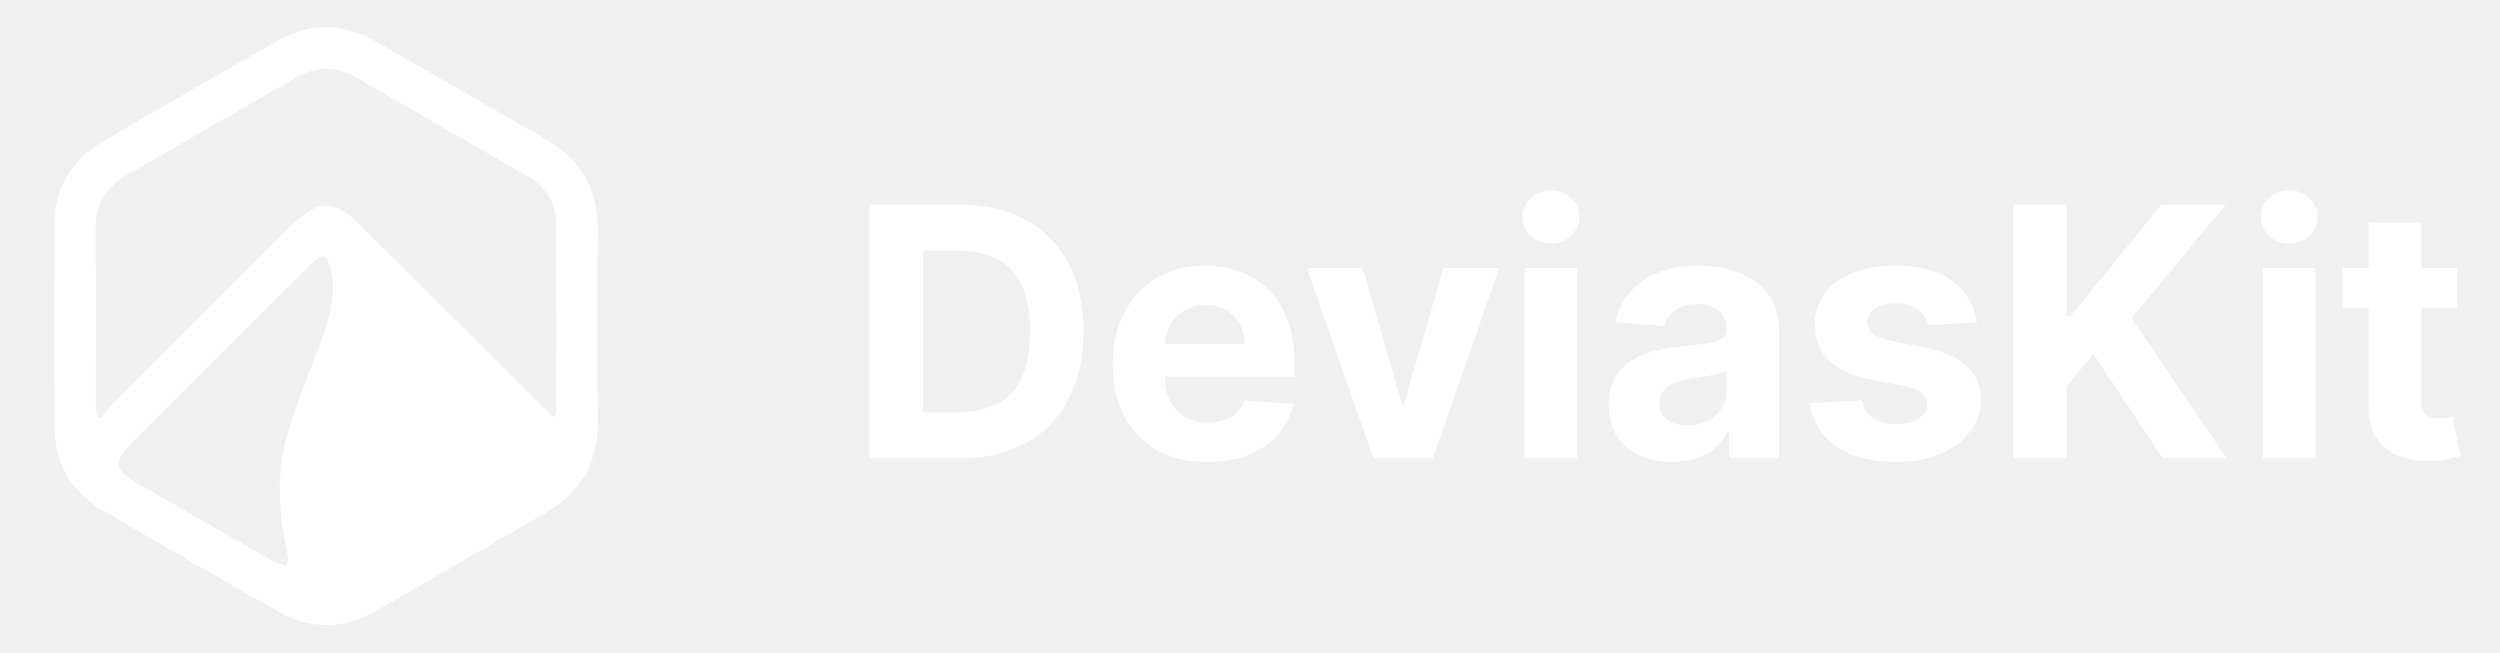
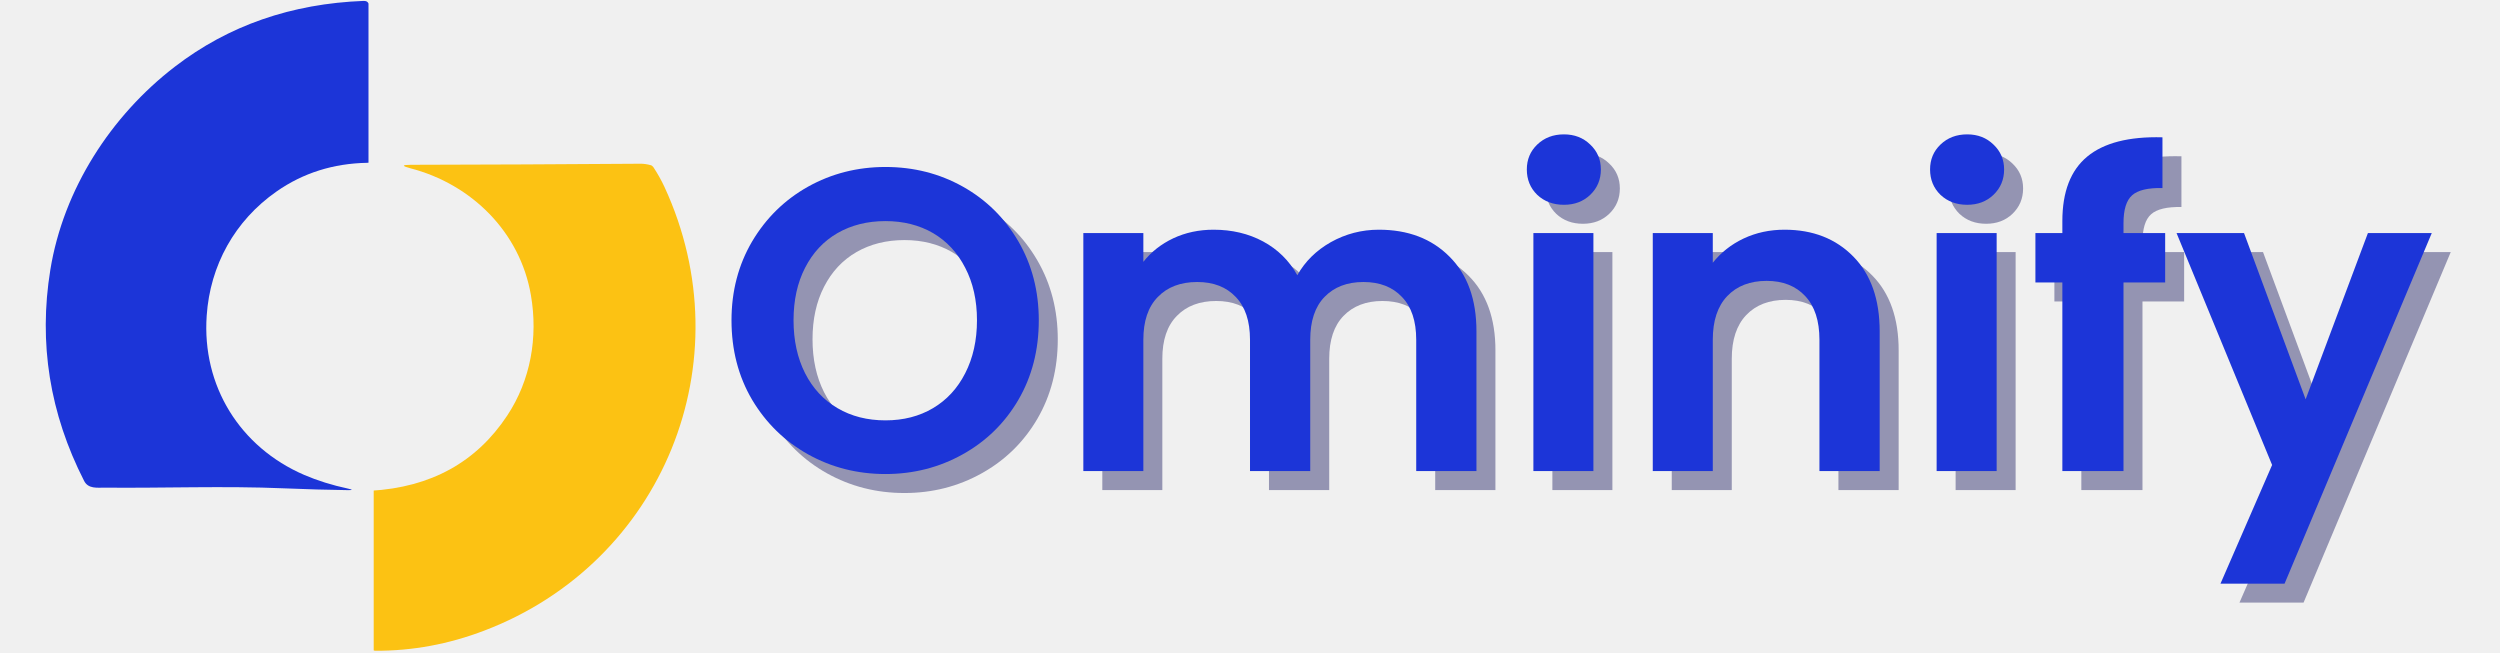
- <svg xmlns="http://www.w3.org/2000/svg" width="230" height="60" viewBox="0 0 230 60" fill="none">
-   <path d="M88.269 42.158H80V18.832H88.337C90.683 18.832 92.703 19.299 94.396 20.233C96.09 21.16 97.392 22.492 98.303 24.231C99.222 25.97 99.681 28.05 99.681 30.473C99.681 32.902 99.222 34.99 98.303 36.737C97.392 38.483 96.082 39.823 94.374 40.757C92.673 41.691 90.638 42.158 88.269 42.158ZM84.932 37.933H88.064C89.522 37.933 90.748 37.675 91.743 37.158C92.745 36.634 93.496 35.826 93.998 34.732C94.507 33.631 94.761 32.211 94.761 30.473C94.761 28.749 94.507 27.34 93.998 26.247C93.496 25.154 92.749 24.349 91.754 23.832C90.759 23.316 89.533 23.058 88.075 23.058H84.932V37.933Z" fill="#ffffff" />
-   <path d="M111.055 42.5C109.256 42.5 107.707 42.136 106.408 41.407C105.118 40.67 104.123 39.63 103.424 38.286C102.726 36.934 102.377 35.336 102.377 33.491C102.377 31.691 102.726 30.112 103.424 28.753C104.123 27.394 105.106 26.335 106.374 25.575C107.65 24.816 109.146 24.436 110.862 24.436C112.016 24.436 113.09 24.622 114.085 24.994C115.087 25.359 115.96 25.909 116.705 26.646C117.456 27.382 118.041 28.309 118.459 29.425C118.876 30.534 119.085 31.832 119.085 33.32V34.653H104.313V31.646H114.518C114.518 30.947 114.366 30.329 114.062 29.789C113.758 29.25 113.337 28.829 112.798 28.525C112.266 28.214 111.648 28.058 110.941 28.058C110.205 28.058 109.552 28.229 108.982 28.571C108.421 28.905 107.98 29.357 107.661 29.926C107.342 30.488 107.179 31.114 107.172 31.805V34.664C107.172 35.53 107.331 36.278 107.65 36.908C107.976 37.538 108.436 38.024 109.028 38.366C109.62 38.707 110.323 38.878 111.135 38.878C111.674 38.878 112.168 38.802 112.616 38.65C113.064 38.499 113.447 38.271 113.766 37.967C114.085 37.663 114.328 37.291 114.495 36.851L118.982 37.147C118.755 38.225 118.288 39.167 117.582 39.972C116.883 40.769 115.979 41.392 114.871 41.84C113.77 42.28 112.498 42.5 111.055 42.5Z" fill="#ffffff" />
-   <path d="M137.931 24.664L131.815 42.158H126.348L120.232 24.664H125.357L128.99 37.181H129.172L132.794 24.664H137.931Z" fill="#ffffff" />
-   <path d="M140.253 42.158V24.664H145.105V42.158H140.253ZM142.691 22.409C141.969 22.409 141.351 22.17 140.834 21.691C140.326 21.205 140.071 20.625 140.071 19.949C140.071 19.28 140.326 18.707 140.834 18.229C141.351 17.743 141.969 17.5 142.691 17.5C143.412 17.5 144.027 17.743 144.536 18.229C145.052 18.707 145.31 19.28 145.31 19.949C145.31 20.625 145.052 21.205 144.536 21.691C144.027 22.17 143.412 22.409 142.691 22.409Z" fill="#ffffff" />
-   <path d="M153.82 42.489C152.704 42.489 151.709 42.295 150.836 41.908C149.963 41.513 149.272 40.932 148.764 40.165C148.262 39.391 148.012 38.426 148.012 37.272C148.012 36.3 148.19 35.484 148.547 34.824C148.904 34.163 149.39 33.631 150.005 33.229C150.62 32.827 151.318 32.523 152.1 32.318C152.89 32.113 153.718 31.969 154.583 31.885C155.601 31.779 156.421 31.68 157.044 31.589C157.666 31.49 158.118 31.346 158.399 31.156C158.68 30.966 158.82 30.685 158.82 30.313V30.245C158.82 29.524 158.592 28.966 158.137 28.571C157.689 28.176 157.051 27.978 156.223 27.978C155.35 27.978 154.655 28.172 154.139 28.559C153.623 28.939 153.281 29.417 153.114 29.994L148.627 29.63C148.854 28.567 149.302 27.648 149.971 26.874C150.639 26.092 151.501 25.492 152.556 25.074C153.619 24.649 154.849 24.436 156.246 24.436C157.218 24.436 158.148 24.55 159.037 24.778C159.933 25.006 160.726 25.359 161.417 25.837C162.116 26.316 162.666 26.931 163.069 27.682C163.471 28.426 163.672 29.319 163.672 30.359V42.158H159.071V39.732H158.934C158.653 40.279 158.277 40.761 157.807 41.179C157.336 41.589 156.77 41.912 156.11 42.147C155.449 42.375 154.686 42.489 153.82 42.489ZM155.21 39.14C155.924 39.14 156.554 39 157.1 38.719C157.647 38.43 158.076 38.043 158.387 37.557C158.699 37.071 158.855 36.521 158.855 35.906V34.049C158.703 34.148 158.494 34.239 158.228 34.322C157.97 34.398 157.678 34.471 157.351 34.539C157.025 34.6 156.698 34.657 156.372 34.71C156.045 34.755 155.749 34.797 155.483 34.835C154.914 34.919 154.416 35.051 153.991 35.234C153.566 35.416 153.236 35.663 153 35.974C152.765 36.278 152.647 36.657 152.647 37.113C152.647 37.773 152.887 38.278 153.365 38.628C153.851 38.969 154.466 39.14 155.21 39.14Z" fill="#ffffff" />
-   <path d="M181.832 29.653L177.39 29.926C177.314 29.546 177.151 29.205 176.9 28.901C176.65 28.59 176.32 28.343 175.91 28.161C175.507 27.971 175.025 27.876 174.463 27.876C173.711 27.876 173.077 28.035 172.561 28.354C172.045 28.666 171.787 29.083 171.787 29.607C171.787 30.025 171.954 30.378 172.288 30.666C172.622 30.955 173.195 31.187 174.008 31.361L177.174 31.999C178.875 32.348 180.143 32.91 180.978 33.685C181.813 34.459 182.231 35.477 182.231 36.737C182.231 37.884 181.893 38.89 181.217 39.755C180.549 40.621 179.63 41.297 178.461 41.783C177.299 42.261 175.959 42.5 174.44 42.5C172.124 42.5 170.279 42.018 168.905 41.054C167.538 40.082 166.737 38.761 166.502 37.09L171.274 36.84C171.418 37.546 171.768 38.085 172.322 38.457C172.876 38.821 173.586 39.004 174.452 39.004C175.302 39.004 175.986 38.84 176.502 38.514C177.026 38.18 177.291 37.751 177.299 37.227C177.291 36.786 177.105 36.426 176.741 36.145C176.377 35.856 175.815 35.636 175.055 35.484L172.026 34.881C170.317 34.539 169.045 33.947 168.21 33.104C167.383 32.261 166.969 31.187 166.969 29.881C166.969 28.757 167.273 27.789 167.88 26.976C168.495 26.164 169.357 25.537 170.465 25.097C171.582 24.657 172.888 24.436 174.383 24.436C176.593 24.436 178.332 24.903 179.6 25.837C180.875 26.771 181.62 28.043 181.832 29.653Z" fill="#ffffff" />
-   <path d="M185.216 42.158V18.832H190.148V29.117H190.456L198.85 18.832H204.761L196.105 29.277L204.863 42.158H198.964L192.574 32.568L190.148 35.529V42.158H185.216Z" fill="#ffffff" />
-   <path d="M208.174 42.158V24.664H213.026V42.158H208.174ZM210.611 22.409C209.89 22.409 209.271 22.17 208.755 21.691C208.246 21.205 207.992 20.625 207.992 19.949C207.992 19.28 208.246 18.707 208.755 18.229C209.271 17.743 209.89 17.5 210.611 17.5C211.333 17.5 211.948 17.743 212.456 18.229C212.973 18.707 213.231 19.28 213.231 19.949C213.231 20.625 212.973 21.205 212.456 21.691C211.948 22.17 211.333 22.409 210.611 22.409Z" fill="#ffffff" />
-   <path d="M226.057 24.664V28.309H215.522V24.664H226.057ZM217.914 20.473H222.766V36.782C222.766 37.23 222.834 37.58 222.971 37.83C223.108 38.073 223.297 38.244 223.54 38.343C223.791 38.441 224.08 38.491 224.406 38.491C224.634 38.491 224.862 38.472 225.089 38.434C225.317 38.389 225.492 38.354 225.613 38.331L226.376 41.942C226.133 42.018 225.792 42.105 225.352 42.204C224.911 42.31 224.376 42.375 223.745 42.398C222.576 42.443 221.551 42.288 220.67 41.931C219.797 41.574 219.117 41.019 218.632 40.268C218.146 39.516 217.907 38.567 217.914 37.42V20.473Z" fill="#ffffff" />
-   <path d="M49.976 47.319C48.691 48.053 34.492 56.276 34.492 56.276C31.551 57.88 28.559 57.935 25.628 56.276C20.193 53.199 14.773 50.094 9.395 46.919C6.514 45.219 5.02 42.611 5.013 39.235C4.999 33.05 4.992 26.864 5.016 20.679C5.03 17.302 6.567 14.719 9.45 13.023C14.788 9.884 20.162 6.804 25.549 3.749C28.529 2.058 31.568 2.094 34.547 3.797C39.787 6.793 45.018 9.806 50.242 12.829C53.419 14.667 55.021 17.394 54.993 21.106C54.948 26.977 54.931 32.849 54.999 38.719C55.045 42.634 53.334 45.412 49.976 47.319ZM19.174 11.773C16.72 13.191 14.281 14.636 11.807 16.02C9.788 17.149 8.775 18.777 8.796 21.128C8.843 26.474 8.808 31.821 8.814 37.168C8.815 37.55 8.883 37.932 8.919 38.314C9.034 38.378 9.149 38.443 9.263 38.508C9.621 38.063 9.942 37.582 10.343 37.181C15.683 31.833 21.034 26.497 26.382 21.158C29.374 18.172 30.61 18.163 33.557 21.104C38.943 26.48 44.328 31.857 49.718 37.23C50.107 37.618 50.527 37.977 51.011 38.422C51.098 38.115 51.172 37.977 51.172 37.839C51.175 32.073 51.178 26.307 51.165 20.541C51.161 18.569 50.165 17.165 48.504 16.205C43.279 13.183 38.043 10.181 32.817 7.161C30.917 6.063 29.05 6.065 27.152 7.18C24.573 8.695 21.972 10.174 19.174 11.773ZM22.6 30.295C19.041 33.849 15.477 37.4 11.924 40.961C10.478 42.41 10.577 43.253 12.31 44.255C16.483 46.67 20.66 49.078 24.847 51.469C25.294 51.724 25.816 51.847 26.359 52.053C26.447 51.66 26.523 51.507 26.506 51.364C26.462 51.002 26.38 50.645 26.308 50.286C25.617 46.858 25.447 43.39 26.418 40.026C27.285 37.024 28.538 34.135 29.607 31.191C30.363 29.108 30.971 26.995 30.405 24.754C30.058 23.378 29.672 23.268 28.662 24.259C26.68 26.204 24.725 28.177 22.6 30.295Z" fill="#ffffff" />
+ <svg xmlns="http://www.w3.org/2000/svg" width="230" zoomAndPan="magnify" viewBox="0 0 172.5 45" height="60" preserveAspectRatio="xMidYMid meet" version="1.0">
+   <defs>
+     <g />
+     <clipPath id="5f9dd73045">
+       <path d="M 3 0.066 L 25.426 0.066 L 25.426 34 L 3 34 Z M 3 0.066 " clip-rule="nonzero" />
+     </clipPath>
+     <clipPath id="10af64b1ac">
+       <path d="M 25 11 L 25.426 11 L 25.426 44.934 L 25 44.934 Z M 25 11 " clip-rule="nonzero" />
+     </clipPath>
+     <clipPath id="3cf542592b">
+       <path d="M 25.785 0.328 L 26 0.328 L 26 34 L 25.785 34 Z M 25.785 0.328 " clip-rule="nonzero" />
+     </clipPath>
+     <clipPath id="6f2afab81e">
+       <path d="M 25.785 11 L 48 11 L 48 44.934 L 25.785 44.934 Z M 25.785 11 " clip-rule="nonzero" />
+     </clipPath>
+   </defs>
+   <g clip-path="url(#5f9dd73045)">
+     <path fill="#1c35d8" d="M 20.992 32.77 C 21.891 33.156 22.902 33.477 24.035 33.719 C 24.344 33.789 24.34 33.82 24.023 33.82 C 22.598 33.801 21.121 33.758 19.594 33.695 C 15.469 33.52 11.289 33.688 7.215 33.648 C 6.719 33.645 6.09 33.746 5.805 33.184 C 3.43 28.531 2.652 23.676 3.473 18.617 C 4.375 13.055 7.664 7.98 12.07 4.598 C 15.766 1.758 20.113 0.25 25.105 0.062 C 25.305 0.059 25.422 0.152 25.457 0.348 C 25.488 0.504 25.504 0.656 25.5 0.801 C 25.445 3.719 25.438 6.691 25.477 9.723 C 25.484 10.102 25.523 10.5 25.594 10.922 C 25.629 11.125 25.543 11.23 25.336 11.234 C 22.996 11.277 20.914 11.934 19.09 13.207 C 16.195 15.223 14.496 18.316 14.262 21.781 C 13.926 26.625 16.555 30.855 20.992 32.77 Z M 20.992 32.77 " fill-opacity="1" fill-rule="nonzero" />
+   </g>
+   <g clip-path="url(#10af64b1ac)">
+     <path fill="#1c35d8" d="M 34.992 28.684 C 36.617 26.234 37.133 23.273 36.633 20.367 C 35.887 16.004 32.523 12.703 28.32 11.613 C 27.711 11.453 27.719 11.371 28.348 11.371 C 33.406 11.363 38.68 11.336 44.176 11.297 C 44.406 11.293 44.645 11.328 44.891 11.395 C 44.969 11.414 45.031 11.461 45.078 11.527 C 45.375 11.977 45.633 12.434 45.848 12.898 C 51.414 24.941 45.742 38.812 33.426 43.508 C 30.965 44.449 28.457 44.914 25.898 44.902 C 25.777 44.902 25.703 44.844 25.68 44.723 C 25.605 44.379 25.574 44.016 25.582 43.633 C 25.641 40.609 25.656 37.93 25.633 35.582 C 25.625 35.059 25.578 34.523 25.488 33.98 C 25.477 33.902 25.508 33.863 25.582 33.863 C 29.727 33.621 32.863 31.898 34.992 28.684 Z M 34.992 28.684 " fill-opacity="1" fill-rule="nonzero" />
+   </g>
+   <g clip-path="url(#3cf542592b)">
+     <path fill="#fcc213" d="M 20.992 32.77 C 21.891 33.156 22.902 33.477 24.035 33.719 C 24.344 33.789 24.34 33.82 24.023 33.82 C 22.598 33.801 21.121 33.758 19.594 33.695 C 15.469 33.52 11.289 33.688 7.215 33.648 C 6.719 33.645 6.09 33.746 5.805 33.184 C 3.43 28.531 2.652 23.676 3.473 18.617 C 4.375 13.055 7.664 7.98 12.07 4.598 C 15.766 1.758 20.113 0.25 25.105 0.062 C 25.305 0.059 25.422 0.152 25.457 0.348 C 25.488 0.504 25.504 0.656 25.5 0.801 C 25.445 3.719 25.438 6.691 25.477 9.723 C 25.484 10.102 25.523 10.5 25.594 10.922 C 25.629 11.125 25.543 11.23 25.336 11.234 C 22.996 11.277 20.914 11.934 19.09 13.207 C 16.195 15.223 14.496 18.316 14.262 21.781 C 13.926 26.625 16.555 30.855 20.992 32.77 Z M 20.992 32.77 " fill-opacity="1" fill-rule="nonzero" />
+   </g>
+   <g clip-path="url(#6f2afab81e)">
+     <path fill="#fcc213" d="M 34.992 28.684 C 36.617 26.234 37.133 23.273 36.633 20.367 C 35.887 16.004 32.523 12.703 28.32 11.613 C 27.711 11.453 27.719 11.371 28.348 11.371 C 33.406 11.363 38.68 11.336 44.176 11.297 C 44.406 11.293 44.645 11.328 44.891 11.395 C 44.969 11.414 45.031 11.461 45.078 11.527 C 45.375 11.977 45.633 12.434 45.848 12.898 C 51.414 24.941 45.742 38.812 33.426 43.508 C 30.965 44.449 28.457 44.914 25.898 44.902 C 25.777 44.902 25.703 44.844 25.68 44.723 C 25.605 44.379 25.574 44.016 25.582 43.633 C 25.641 40.609 25.656 37.93 25.633 35.582 C 25.625 35.059 25.578 34.523 25.488 33.98 C 25.477 33.902 25.508 33.863 25.582 33.863 C 29.727 33.621 32.863 31.898 34.992 28.684 Z M 34.992 28.684 " fill-opacity="1" fill-rule="nonzero" />
+   </g>
+   <g fill="#0b0a57" fill-opacity="0.4">
+     <g transform="translate(50.75226, 33.81525)">
+       <g>
+         <path d="M 11.656 0.203 C 9.719 0.203 7.938 -0.25 6.312 -1.156 C 4.695 -2.062 3.41 -3.316 2.453 -4.922 C 1.504 -6.535 1.031 -8.363 1.031 -10.406 C 1.031 -12.414 1.504 -14.227 2.453 -15.844 C 3.41 -17.457 4.695 -18.719 6.312 -19.625 C 7.938 -20.531 9.719 -20.984 11.656 -20.984 C 13.602 -20.984 15.383 -20.531 17 -19.625 C 18.613 -18.719 19.891 -17.457 20.828 -15.844 C 21.766 -14.227 22.234 -12.414 22.234 -10.406 C 22.234 -8.363 21.766 -6.535 20.828 -4.922 C 19.891 -3.316 18.609 -2.062 16.984 -1.156 C 15.359 -0.25 13.582 0.203 11.656 0.203 Z M 11.656 -3.5 C 12.895 -3.5 13.988 -3.781 14.938 -4.344 C 15.883 -4.906 16.625 -5.707 17.156 -6.75 C 17.695 -7.801 17.969 -9.02 17.969 -10.406 C 17.969 -11.789 17.695 -13 17.156 -14.031 C 16.625 -15.07 15.883 -15.867 14.938 -16.422 C 13.988 -16.973 12.895 -17.25 11.656 -17.25 C 10.406 -17.25 9.301 -16.973 8.344 -16.422 C 7.383 -15.867 6.641 -15.07 6.109 -14.031 C 5.578 -13 5.312 -11.789 5.312 -10.406 C 5.312 -9.02 5.578 -7.801 6.109 -6.75 C 6.641 -5.707 7.383 -4.906 8.344 -4.344 C 9.301 -3.781 10.406 -3.5 11.656 -3.5 Z M 11.656 -3.5 " />
+       </g>
+     </g>
+   </g>
+   <g fill="#0b0a57" fill-opacity="0.4">
+     <g transform="translate(74.01296, 33.81525)">
+       <g>
+         <path d="M 22.438 -16.656 C 24.457 -16.656 26.082 -16.035 27.312 -14.797 C 28.551 -13.566 29.172 -11.848 29.172 -9.641 L 29.172 0 L 25.016 0 L 25.016 -9.062 C 25.016 -10.352 24.688 -11.336 24.031 -12.016 C 23.383 -12.703 22.5 -13.047 21.375 -13.047 C 20.25 -13.047 19.352 -12.703 18.688 -12.016 C 18.031 -11.336 17.703 -10.352 17.703 -9.062 L 17.703 0 L 13.547 0 L 13.547 -9.062 C 13.547 -10.352 13.219 -11.336 12.562 -12.016 C 11.914 -12.703 11.031 -13.047 9.906 -13.047 C 8.758 -13.047 7.852 -12.703 7.188 -12.016 C 6.52 -11.336 6.188 -10.352 6.188 -9.062 L 6.188 0 L 2.047 0 L 2.047 -16.422 L 6.188 -16.422 L 6.188 -14.438 C 6.727 -15.125 7.414 -15.664 8.25 -16.062 C 9.094 -16.457 10.02 -16.656 11.031 -16.656 C 12.312 -16.656 13.453 -16.383 14.453 -15.844 C 15.461 -15.301 16.25 -14.523 16.812 -13.516 C 17.344 -14.461 18.113 -15.223 19.125 -15.797 C 20.145 -16.367 21.25 -16.656 22.438 -16.656 Z M 22.438 -16.656 " />
+       </g>
+     </g>
+   </g>
+   <g fill="#0b0a57" fill-opacity="0.4">
+     <g transform="translate(105.0667, 33.81525)">
+       <g>
+         <path d="M 4.156 -18.375 C 3.414 -18.375 2.801 -18.602 2.312 -19.062 C 1.832 -19.531 1.594 -20.113 1.594 -20.812 C 1.594 -21.5 1.832 -22.07 2.312 -22.531 C 2.801 -23 3.414 -23.234 4.156 -23.234 C 4.883 -23.234 5.488 -23 5.969 -22.531 C 6.457 -22.07 6.703 -21.5 6.703 -20.812 C 6.703 -20.113 6.457 -19.531 5.969 -19.062 C 5.488 -18.602 4.883 -18.375 4.156 -18.375 Z M 6.188 -16.422 L 6.188 0 L 2.047 0 L 2.047 -16.422 Z M 6.188 -16.422 " />
+       </g>
+     </g>
+   </g>
+   <g fill="#0b0a57" fill-opacity="0.4">
+     <g transform="translate(113.3043, 33.81525)">
+       <g>
+         <path d="M 11.141 -16.656 C 13.098 -16.656 14.68 -16.035 15.891 -14.797 C 17.098 -13.566 17.703 -11.848 17.703 -9.641 L 17.703 0 L 13.547 0 L 13.547 -9.062 C 13.547 -10.375 13.219 -11.379 12.562 -12.078 C 11.914 -12.773 11.031 -13.125 9.906 -13.125 C 8.758 -13.125 7.852 -12.773 7.188 -12.078 C 6.52 -11.379 6.188 -10.375 6.188 -9.062 L 6.188 0 L 2.047 0 L 2.047 -16.422 L 6.188 -16.422 L 6.188 -14.375 C 6.75 -15.082 7.457 -15.641 8.312 -16.047 C 9.176 -16.453 10.117 -16.656 11.141 -16.656 Z M 11.141 -16.656 " />
+       </g>
+     </g>
+   </g>
+   <g fill="#0b0a57" fill-opacity="0.4">
+     <g transform="translate(132.8907, 33.81525)">
+       <g>
+         <path d="M 4.156 -18.375 C 3.414 -18.375 2.801 -18.602 2.312 -19.062 C 1.832 -19.531 1.594 -20.113 1.594 -20.812 C 1.594 -21.5 1.832 -22.07 2.312 -22.531 C 2.801 -23 3.414 -23.234 4.156 -23.234 C 4.883 -23.234 5.488 -23 5.969 -22.531 C 6.457 -22.07 6.703 -21.5 6.703 -20.812 C 6.703 -20.113 6.457 -19.531 5.969 -19.062 C 5.488 -18.602 4.883 -18.375 4.156 -18.375 Z M 6.188 -16.422 L 6.188 0 L 2.047 0 L 2.047 -16.422 Z M 6.188 -16.422 " />
+       </g>
+     </g>
+   </g>
+   <g fill="#0b0a57" fill-opacity="0.4">
+     <g transform="translate(141.1282, 33.81525)">
+       <g>
+         <path d="M 9.578 -13.016 L 6.703 -13.016 L 6.703 0 L 2.484 0 L 2.484 -13.016 L 0.625 -13.016 L 0.625 -16.422 L 2.484 -16.422 L 2.484 -17.25 C 2.484 -19.27 3.055 -20.754 4.203 -21.703 C 5.348 -22.648 7.078 -23.094 9.391 -23.031 L 9.391 -19.531 C 8.391 -19.551 7.691 -19.383 7.297 -19.031 C 6.898 -18.676 6.703 -18.035 6.703 -17.109 L 6.703 -16.422 L 9.578 -16.422 Z M 9.578 -13.016 " />
+       </g>
+     </g>
+   </g>
+   <g fill="#0b0a57" fill-opacity="0.4">
+     <g transform="translate(151.3511, 33.81525)">
+       <g>
+         <path d="M 17.75 -16.422 L 7.594 7.766 L 3.172 7.766 L 6.734 -0.422 L 0.141 -16.422 L 4.797 -16.422 L 9.047 -4.953 L 13.344 -16.422 Z M 17.75 -16.422 " />
+       </g>
+     </g>
+   </g>
+   <g fill="#1c35d8" fill-opacity="1">
+     <g transform="translate(49.44244, 32.50543)">
+       <g>
+         <path d="M 11.656 0.203 C 9.719 0.203 7.938 -0.25 6.312 -1.156 C 4.695 -2.062 3.41 -3.316 2.453 -4.922 C 1.504 -6.535 1.031 -8.363 1.031 -10.406 C 1.031 -12.414 1.504 -14.227 2.453 -15.844 C 3.41 -17.457 4.695 -18.719 6.312 -19.625 C 7.938 -20.531 9.719 -20.984 11.656 -20.984 C 13.602 -20.984 15.383 -20.531 17 -19.625 C 18.613 -18.719 19.891 -17.457 20.828 -15.844 C 21.766 -14.227 22.234 -12.414 22.234 -10.406 C 22.234 -8.363 21.766 -6.535 20.828 -4.922 C 19.891 -3.316 18.609 -2.062 16.984 -1.156 C 15.359 -0.25 13.582 0.203 11.656 0.203 Z M 11.656 -3.5 C 12.895 -3.5 13.988 -3.781 14.938 -4.344 C 15.883 -4.906 16.625 -5.707 17.156 -6.75 C 17.695 -7.801 17.969 -9.02 17.969 -10.406 C 17.969 -11.789 17.695 -13 17.156 -14.031 C 16.625 -15.07 15.883 -15.867 14.938 -16.422 C 13.988 -16.973 12.895 -17.25 11.656 -17.25 C 10.406 -17.25 9.301 -16.973 8.344 -16.422 C 7.383 -15.867 6.641 -15.07 6.109 -14.031 C 5.578 -13 5.312 -11.789 5.312 -10.406 C 5.312 -9.02 5.578 -7.801 6.109 -6.75 C 6.641 -5.707 7.383 -4.906 8.344 -4.344 C 9.301 -3.781 10.406 -3.5 11.656 -3.5 Z M 11.656 -3.5 " />
+       </g>
+     </g>
+   </g>
+   <g fill="#1c35d8" fill-opacity="1">
+     <g transform="translate(72.70314, 32.50543)">
+       <g>
+         <path d="M 22.438 -16.656 C 24.457 -16.656 26.082 -16.035 27.312 -14.797 C 28.551 -13.566 29.172 -11.848 29.172 -9.641 L 29.172 0 L 25.016 0 L 25.016 -9.062 C 25.016 -10.352 24.688 -11.336 24.031 -12.016 C 23.383 -12.703 22.5 -13.047 21.375 -13.047 C 20.25 -13.047 19.352 -12.703 18.688 -12.016 C 18.031 -11.336 17.703 -10.352 17.703 -9.062 L 17.703 0 L 13.547 0 L 13.547 -9.062 C 13.547 -10.352 13.219 -11.336 12.562 -12.016 C 11.914 -12.703 11.031 -13.047 9.906 -13.047 C 8.758 -13.047 7.852 -12.703 7.188 -12.016 C 6.52 -11.336 6.188 -10.352 6.188 -9.062 L 6.188 0 L 2.047 0 L 2.047 -16.422 L 6.188 -16.422 L 6.188 -14.438 C 6.727 -15.125 7.414 -15.664 8.25 -16.062 C 9.094 -16.457 10.02 -16.656 11.031 -16.656 C 12.312 -16.656 13.453 -16.383 14.453 -15.844 C 15.461 -15.301 16.25 -14.523 16.812 -13.516 C 17.344 -14.461 18.113 -15.223 19.125 -15.797 C 20.145 -16.367 21.25 -16.656 22.438 -16.656 Z M 22.438 -16.656 " />
+       </g>
+     </g>
+   </g>
+   <g fill="#1c35d8" fill-opacity="1">
+     <g transform="translate(103.7569, 32.50543)">
+       <g>
+         <path d="M 4.156 -18.375 C 3.414 -18.375 2.801 -18.602 2.312 -19.062 C 1.832 -19.531 1.594 -20.113 1.594 -20.812 C 1.594 -21.5 1.832 -22.07 2.312 -22.531 C 2.801 -23 3.414 -23.234 4.156 -23.234 C 4.883 -23.234 5.488 -23 5.969 -22.531 C 6.457 -22.07 6.703 -21.5 6.703 -20.812 C 6.703 -20.113 6.457 -19.531 5.969 -19.062 C 5.488 -18.602 4.883 -18.375 4.156 -18.375 Z M 6.188 -16.422 L 6.188 0 L 2.047 0 L 2.047 -16.422 Z M 6.188 -16.422 " />
+       </g>
+     </g>
+   </g>
+   <g fill="#1c35d8" fill-opacity="1">
+     <g transform="translate(111.9945, 32.50543)">
+       <g>
+         <path d="M 11.141 -16.656 C 13.098 -16.656 14.68 -16.035 15.891 -14.797 C 17.098 -13.566 17.703 -11.848 17.703 -9.641 L 17.703 0 L 13.547 0 L 13.547 -9.062 C 13.547 -10.375 13.219 -11.379 12.562 -12.078 C 11.914 -12.773 11.031 -13.125 9.906 -13.125 C 8.758 -13.125 7.852 -12.773 7.188 -12.078 C 6.52 -11.379 6.188 -10.375 6.188 -9.062 L 6.188 0 L 2.047 0 L 2.047 -16.422 L 6.188 -16.422 L 6.188 -14.375 C 6.75 -15.082 7.457 -15.641 8.312 -16.047 C 9.176 -16.453 10.117 -16.656 11.141 -16.656 Z M 11.141 -16.656 " />
+       </g>
+     </g>
+   </g>
+   <g fill="#1c35d8" fill-opacity="1">
+     <g transform="translate(131.5809, 32.50543)">
+       <g>
+         <path d="M 4.156 -18.375 C 3.414 -18.375 2.801 -18.602 2.312 -19.062 C 1.832 -19.531 1.594 -20.113 1.594 -20.812 C 1.594 -21.5 1.832 -22.07 2.312 -22.531 C 2.801 -23 3.414 -23.234 4.156 -23.234 C 4.883 -23.234 5.488 -23 5.969 -22.531 C 6.457 -22.07 6.703 -21.5 6.703 -20.812 C 6.703 -20.113 6.457 -19.531 5.969 -19.062 C 5.488 -18.602 4.883 -18.375 4.156 -18.375 Z M 6.188 -16.422 L 6.188 0 L 2.047 0 L 2.047 -16.422 Z M 6.188 -16.422 " />
+       </g>
+     </g>
+   </g>
+   <g fill="#1c35d8" fill-opacity="1">
+     <g transform="translate(139.8184, 32.50543)">
+       <g>
+         <path d="M 9.578 -13.016 L 6.703 -13.016 L 6.703 0 L 2.484 0 L 2.484 -13.016 L 0.625 -13.016 L 0.625 -16.422 L 2.484 -16.422 L 2.484 -17.25 C 2.484 -19.27 3.055 -20.754 4.203 -21.703 C 5.348 -22.648 7.078 -23.094 9.391 -23.031 L 9.391 -19.531 C 8.391 -19.551 7.691 -19.383 7.297 -19.031 C 6.898 -18.676 6.703 -18.035 6.703 -17.109 L 6.703 -16.422 L 9.578 -16.422 Z M 9.578 -13.016 " />
+       </g>
+     </g>
+   </g>
+   <g fill="#1c35d8" fill-opacity="1">
+     <g transform="translate(150.0413, 32.50543)">
+       <g>
+         <path d="M 17.75 -16.422 L 7.594 7.766 L 3.172 7.766 L 6.734 -0.422 L 0.141 -16.422 L 4.797 -16.422 L 9.047 -4.953 L 13.344 -16.422 Z M 17.75 -16.422 " />
+       </g>
+     </g>
+   </g>
+   <g fill="#0b0a57" fill-opacity="0.4">
+     <g transform="translate(169.2781, 33.81525)">
+       <g />
+     </g>
+   </g>
+   <g fill="#1c35d8" fill-opacity="1">
+     <g transform="translate(167.9683, 32.50543)">
+       <g />
+     </g>
+   </g>
</svg>
